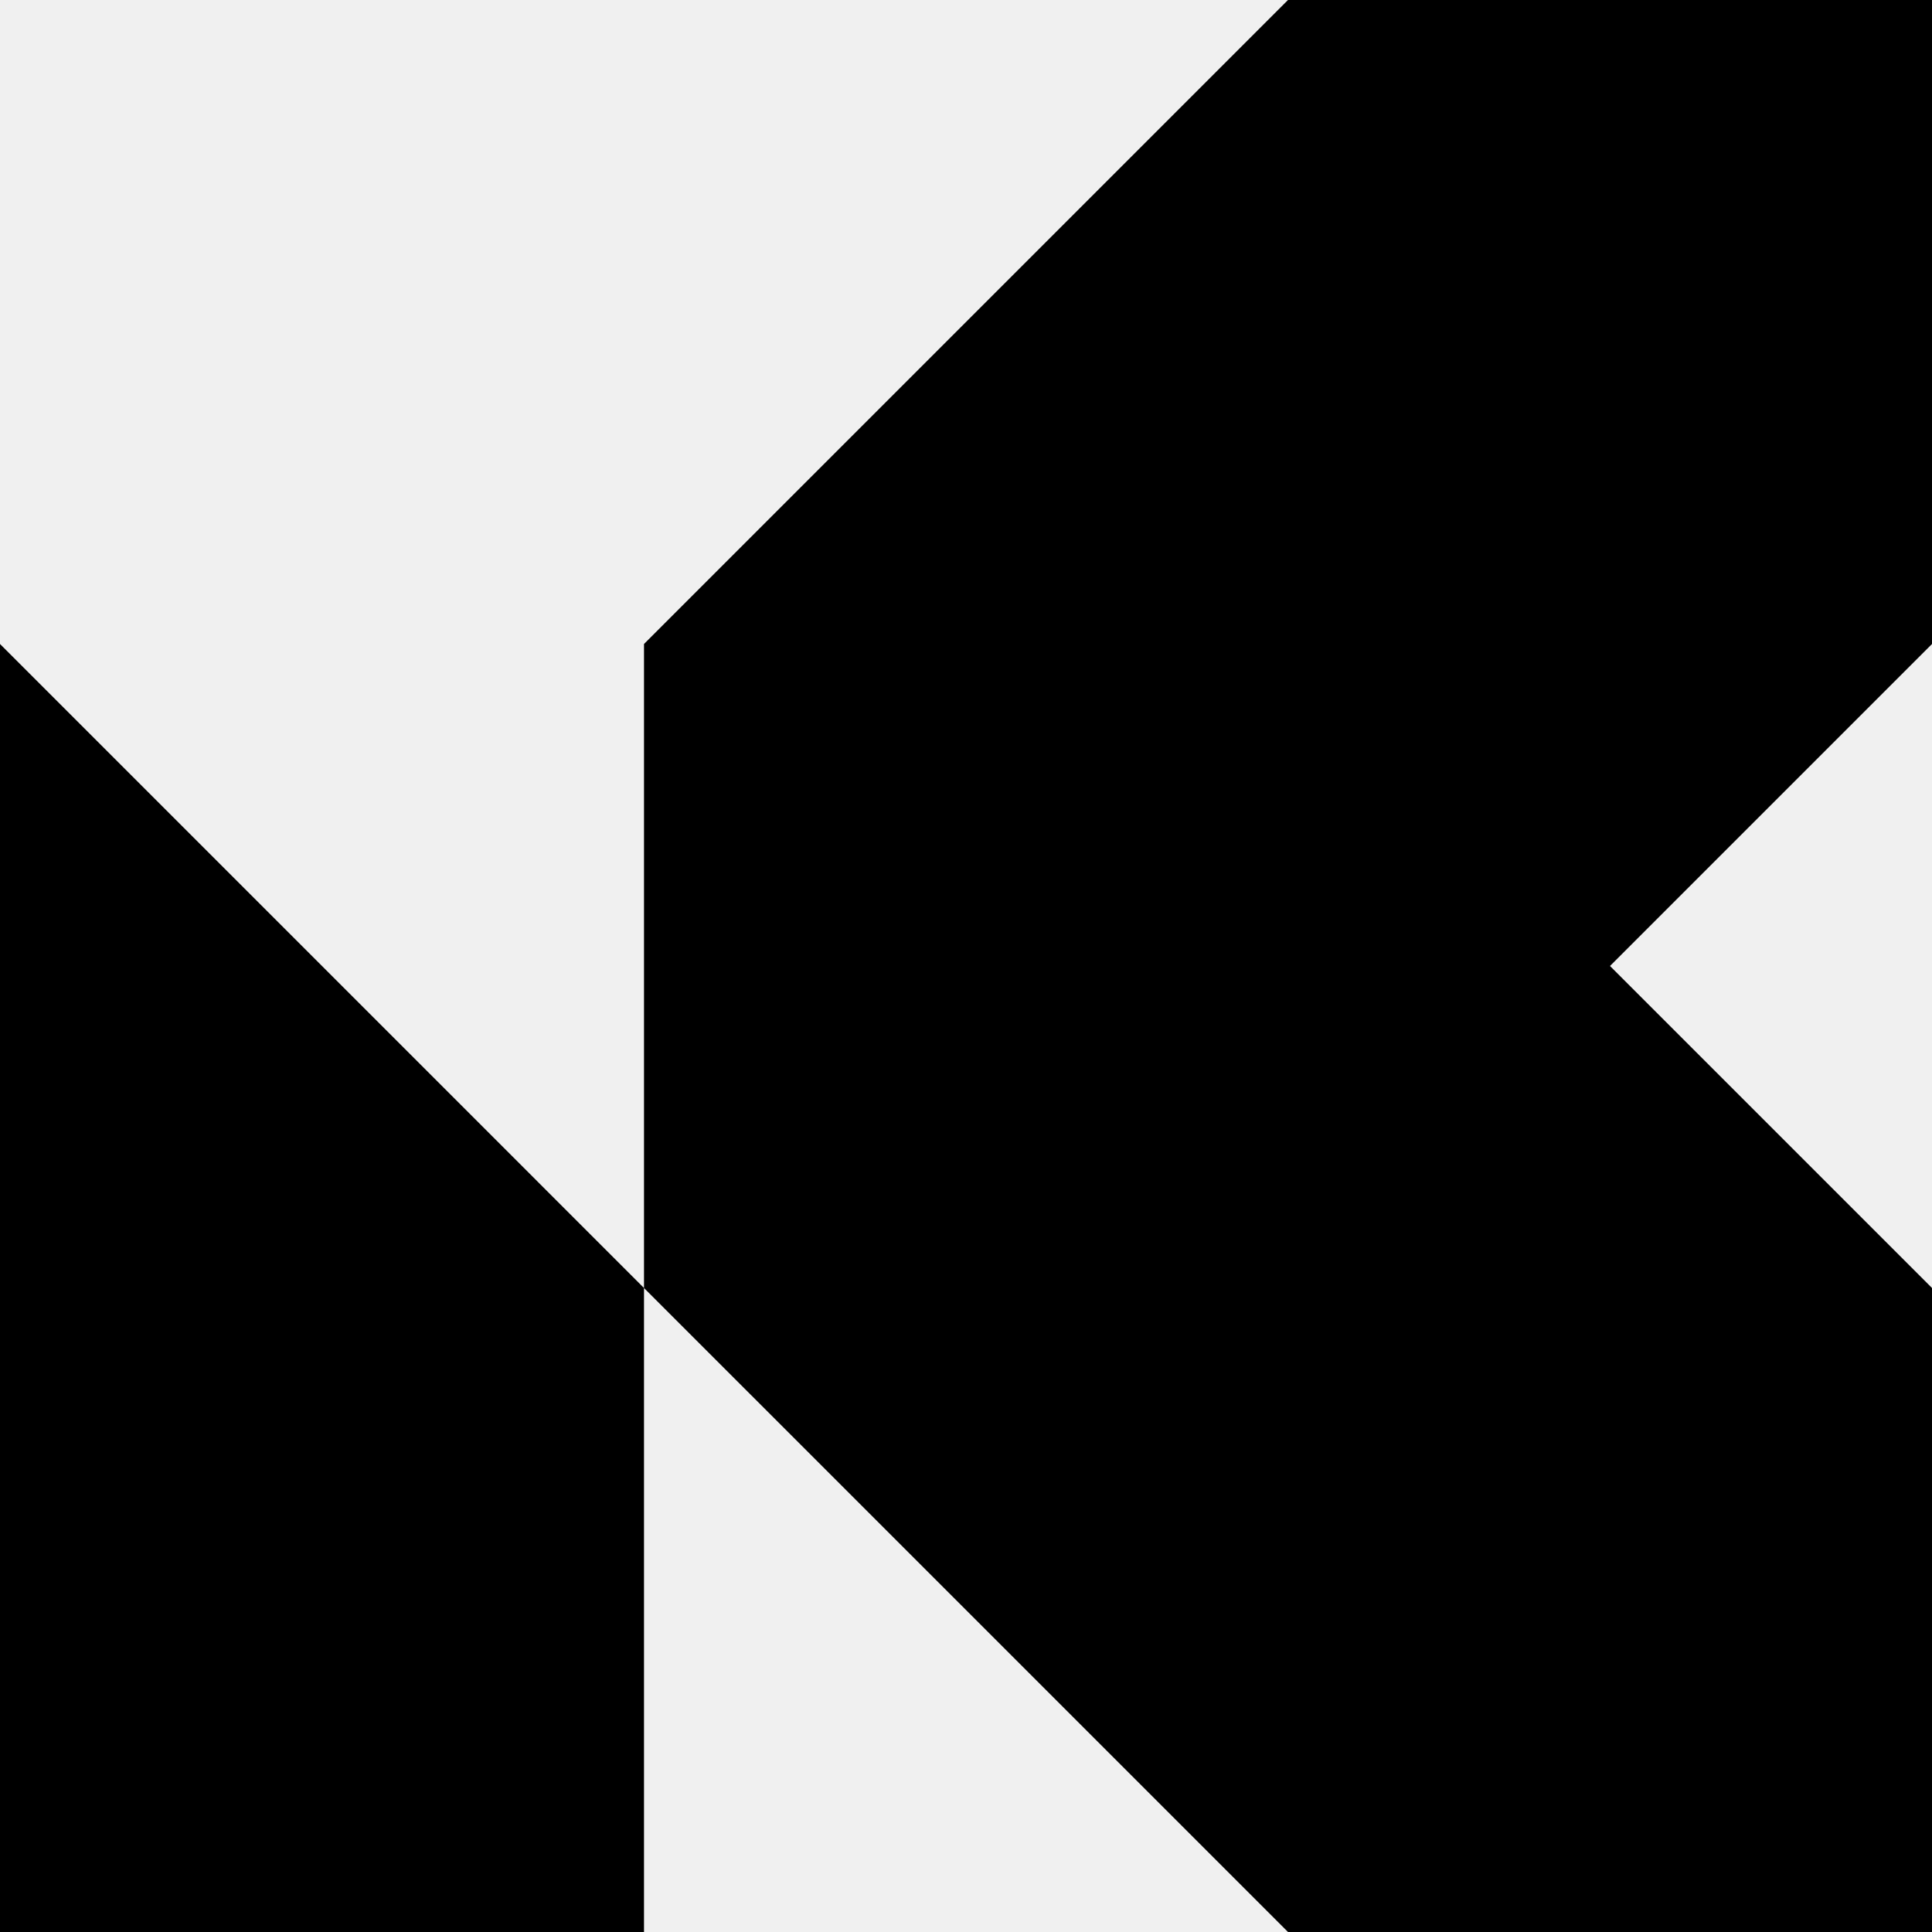
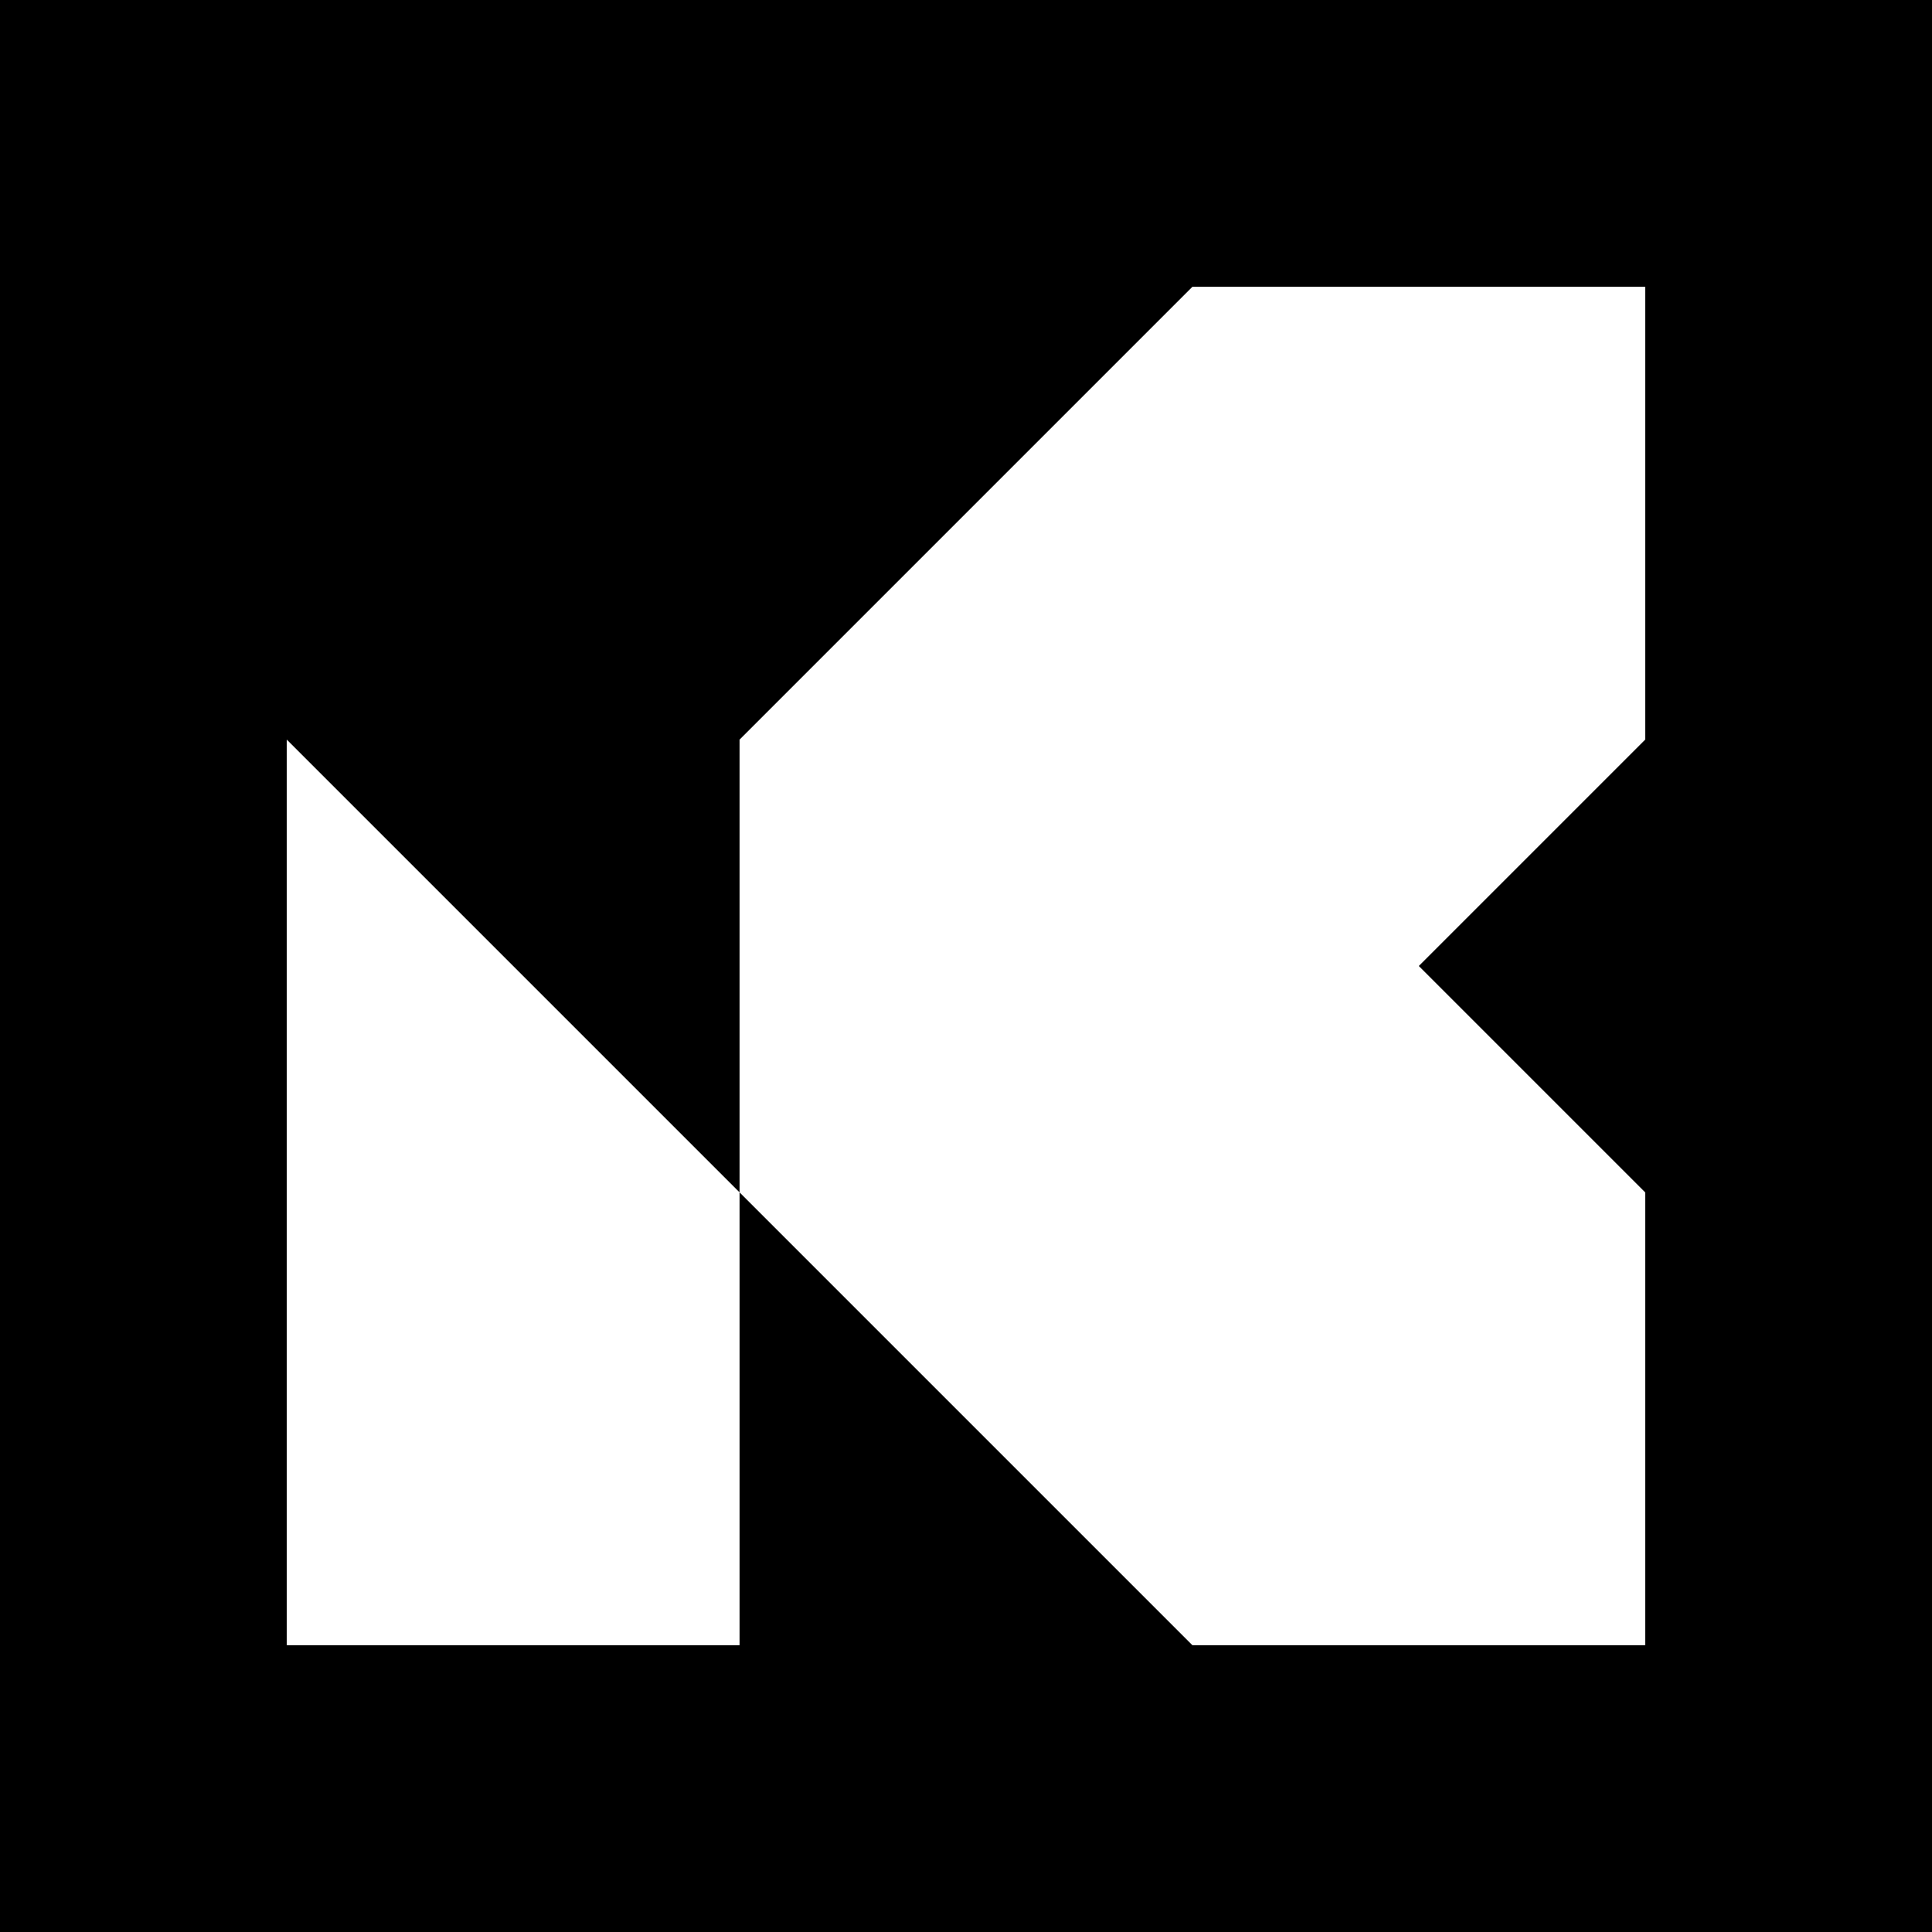
- <svg xmlns="http://www.w3.org/2000/svg" viewBox="0 0 600 600" width="100%" height="100%">
-   <path fill="#000000" d="M0,200 V600 H200 V400 Z M200,200 L400,0 H600 V200 L500,300 L600,400 V600 H400 L200,400 Z" />
+ <svg xmlns="http://www.w3.org/2000/svg" viewBox="0 0 512 512" width="512" height="512">
+   <rect width="512" height="512" fill="#000000" />
+   <g transform="translate(76, 76) scale(0.6)">
+     <path fill="#ffffff" d="M0,200 V600 H200 V400 Z M200,200 L400,0 H600 V200 L500,300 L600,400 V600 H400 L200,400 Z" />
+   </g>
</svg>
